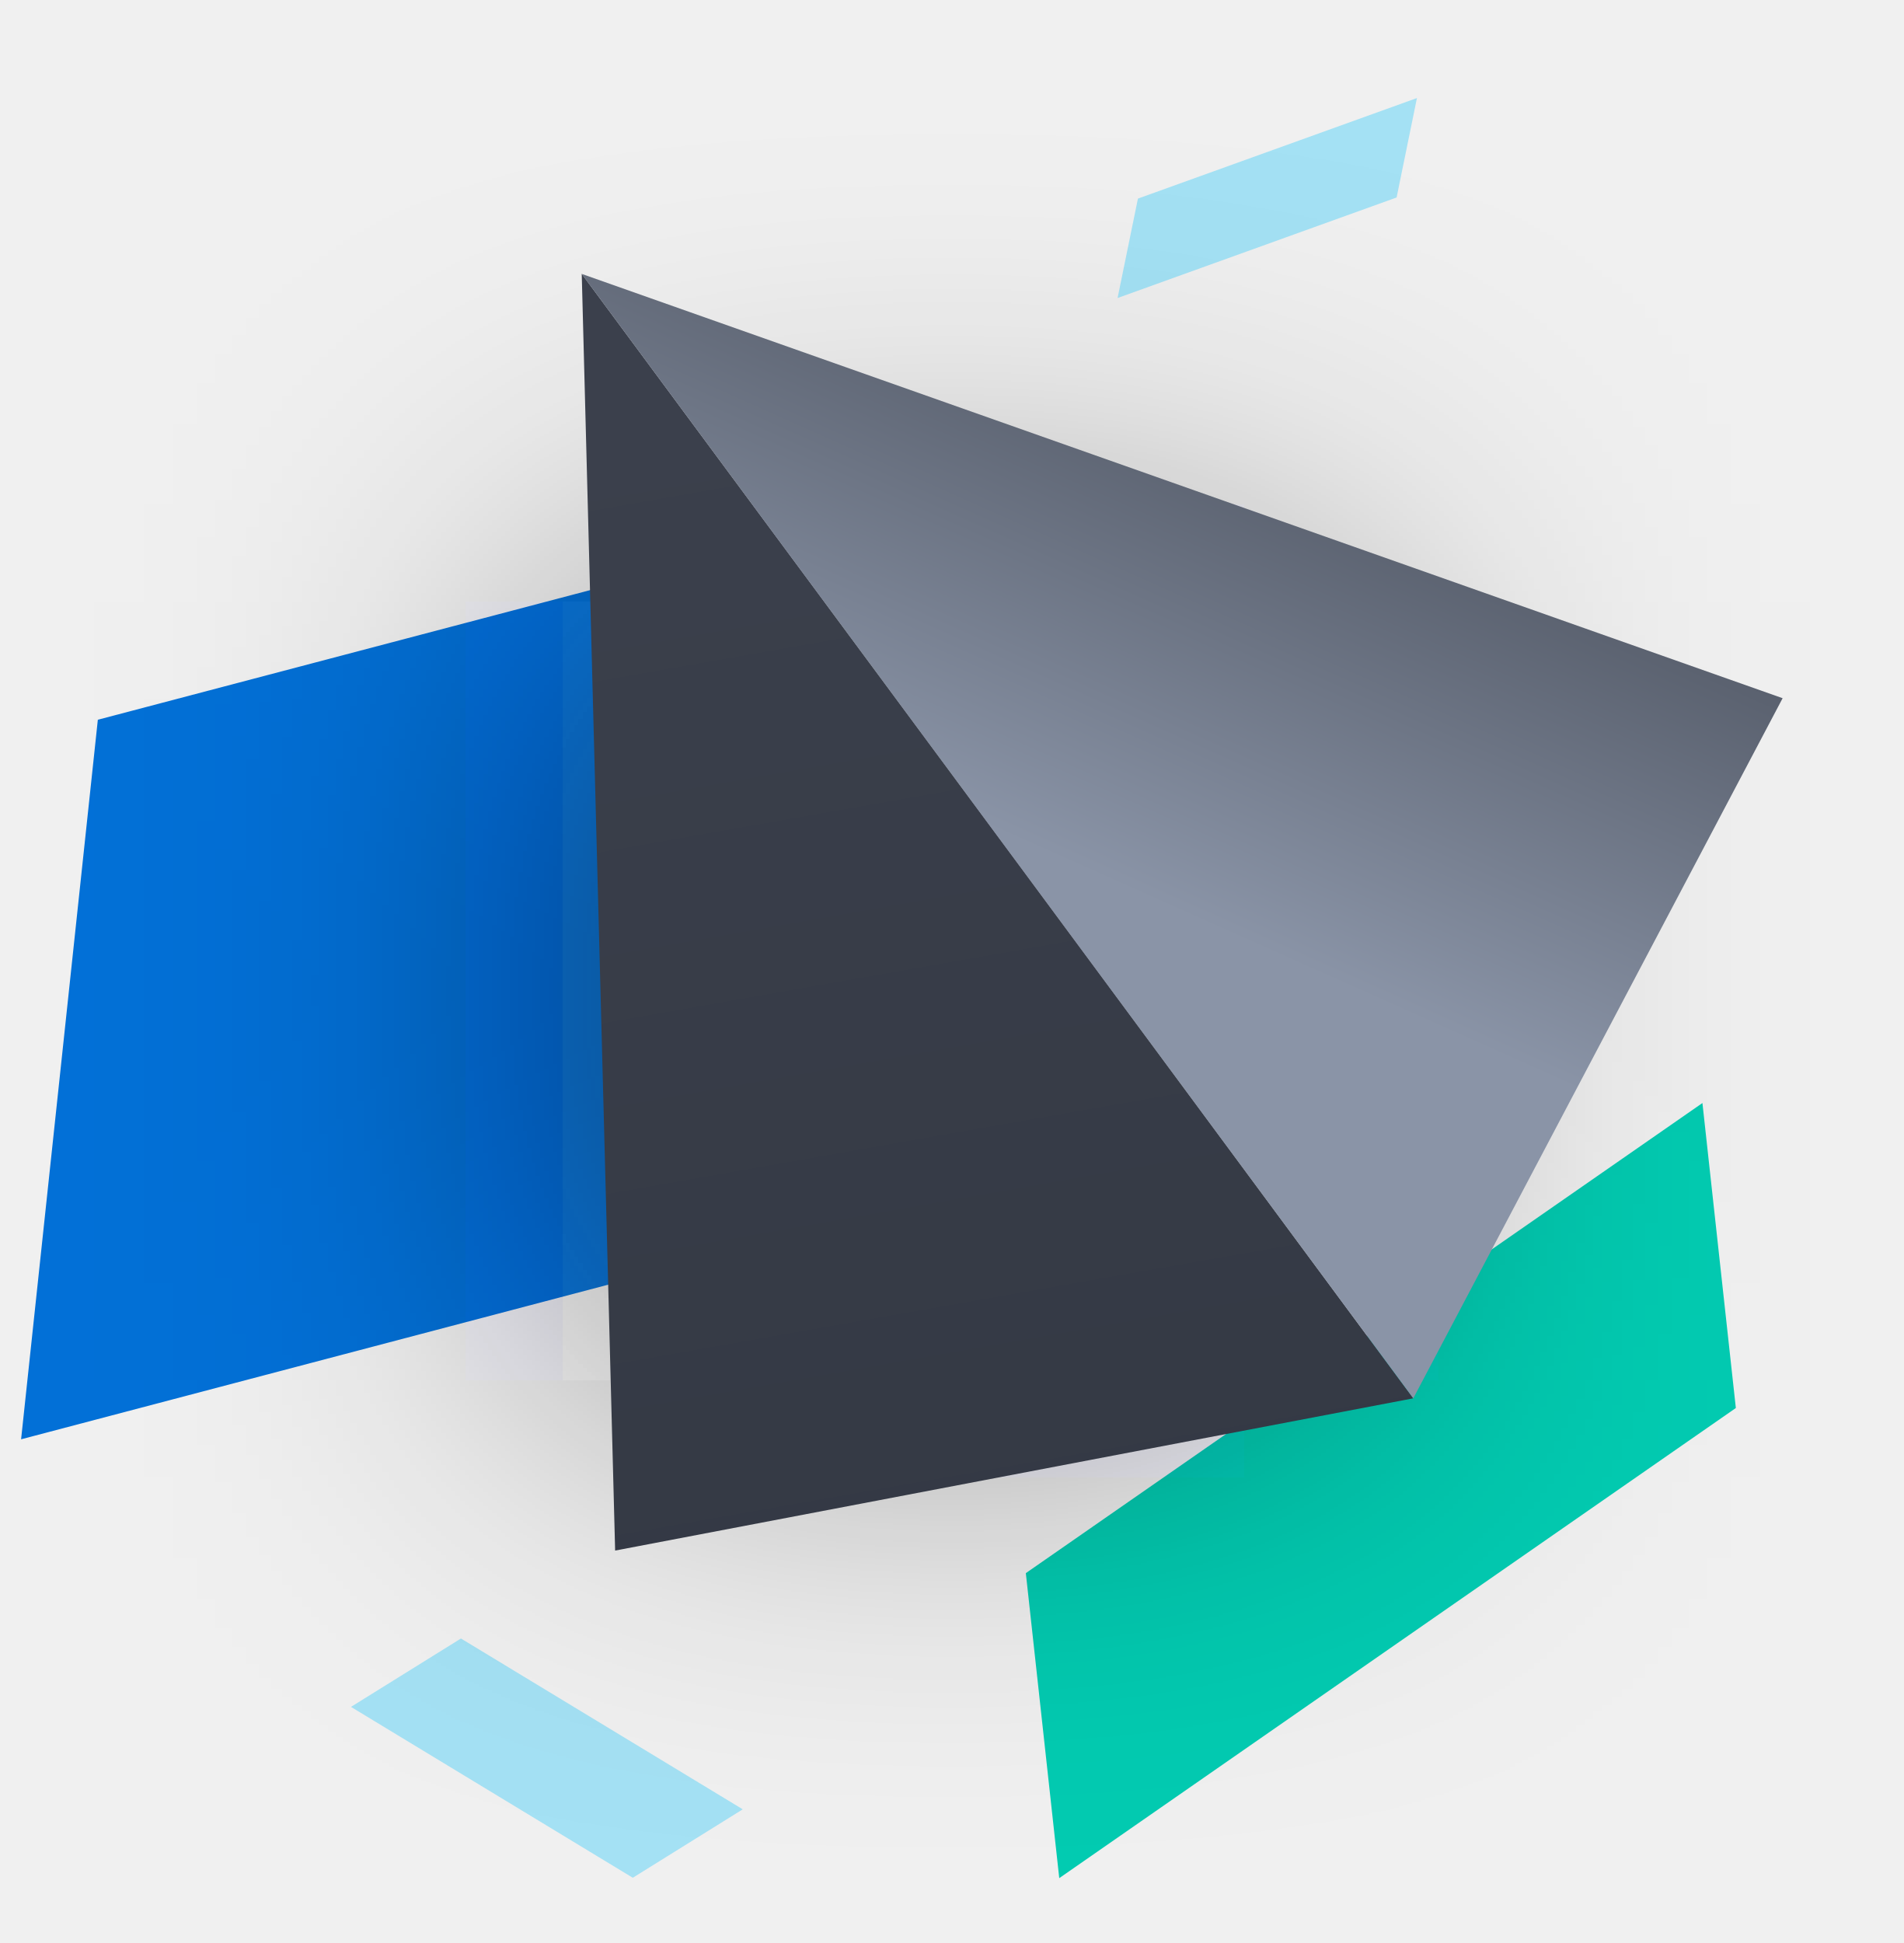
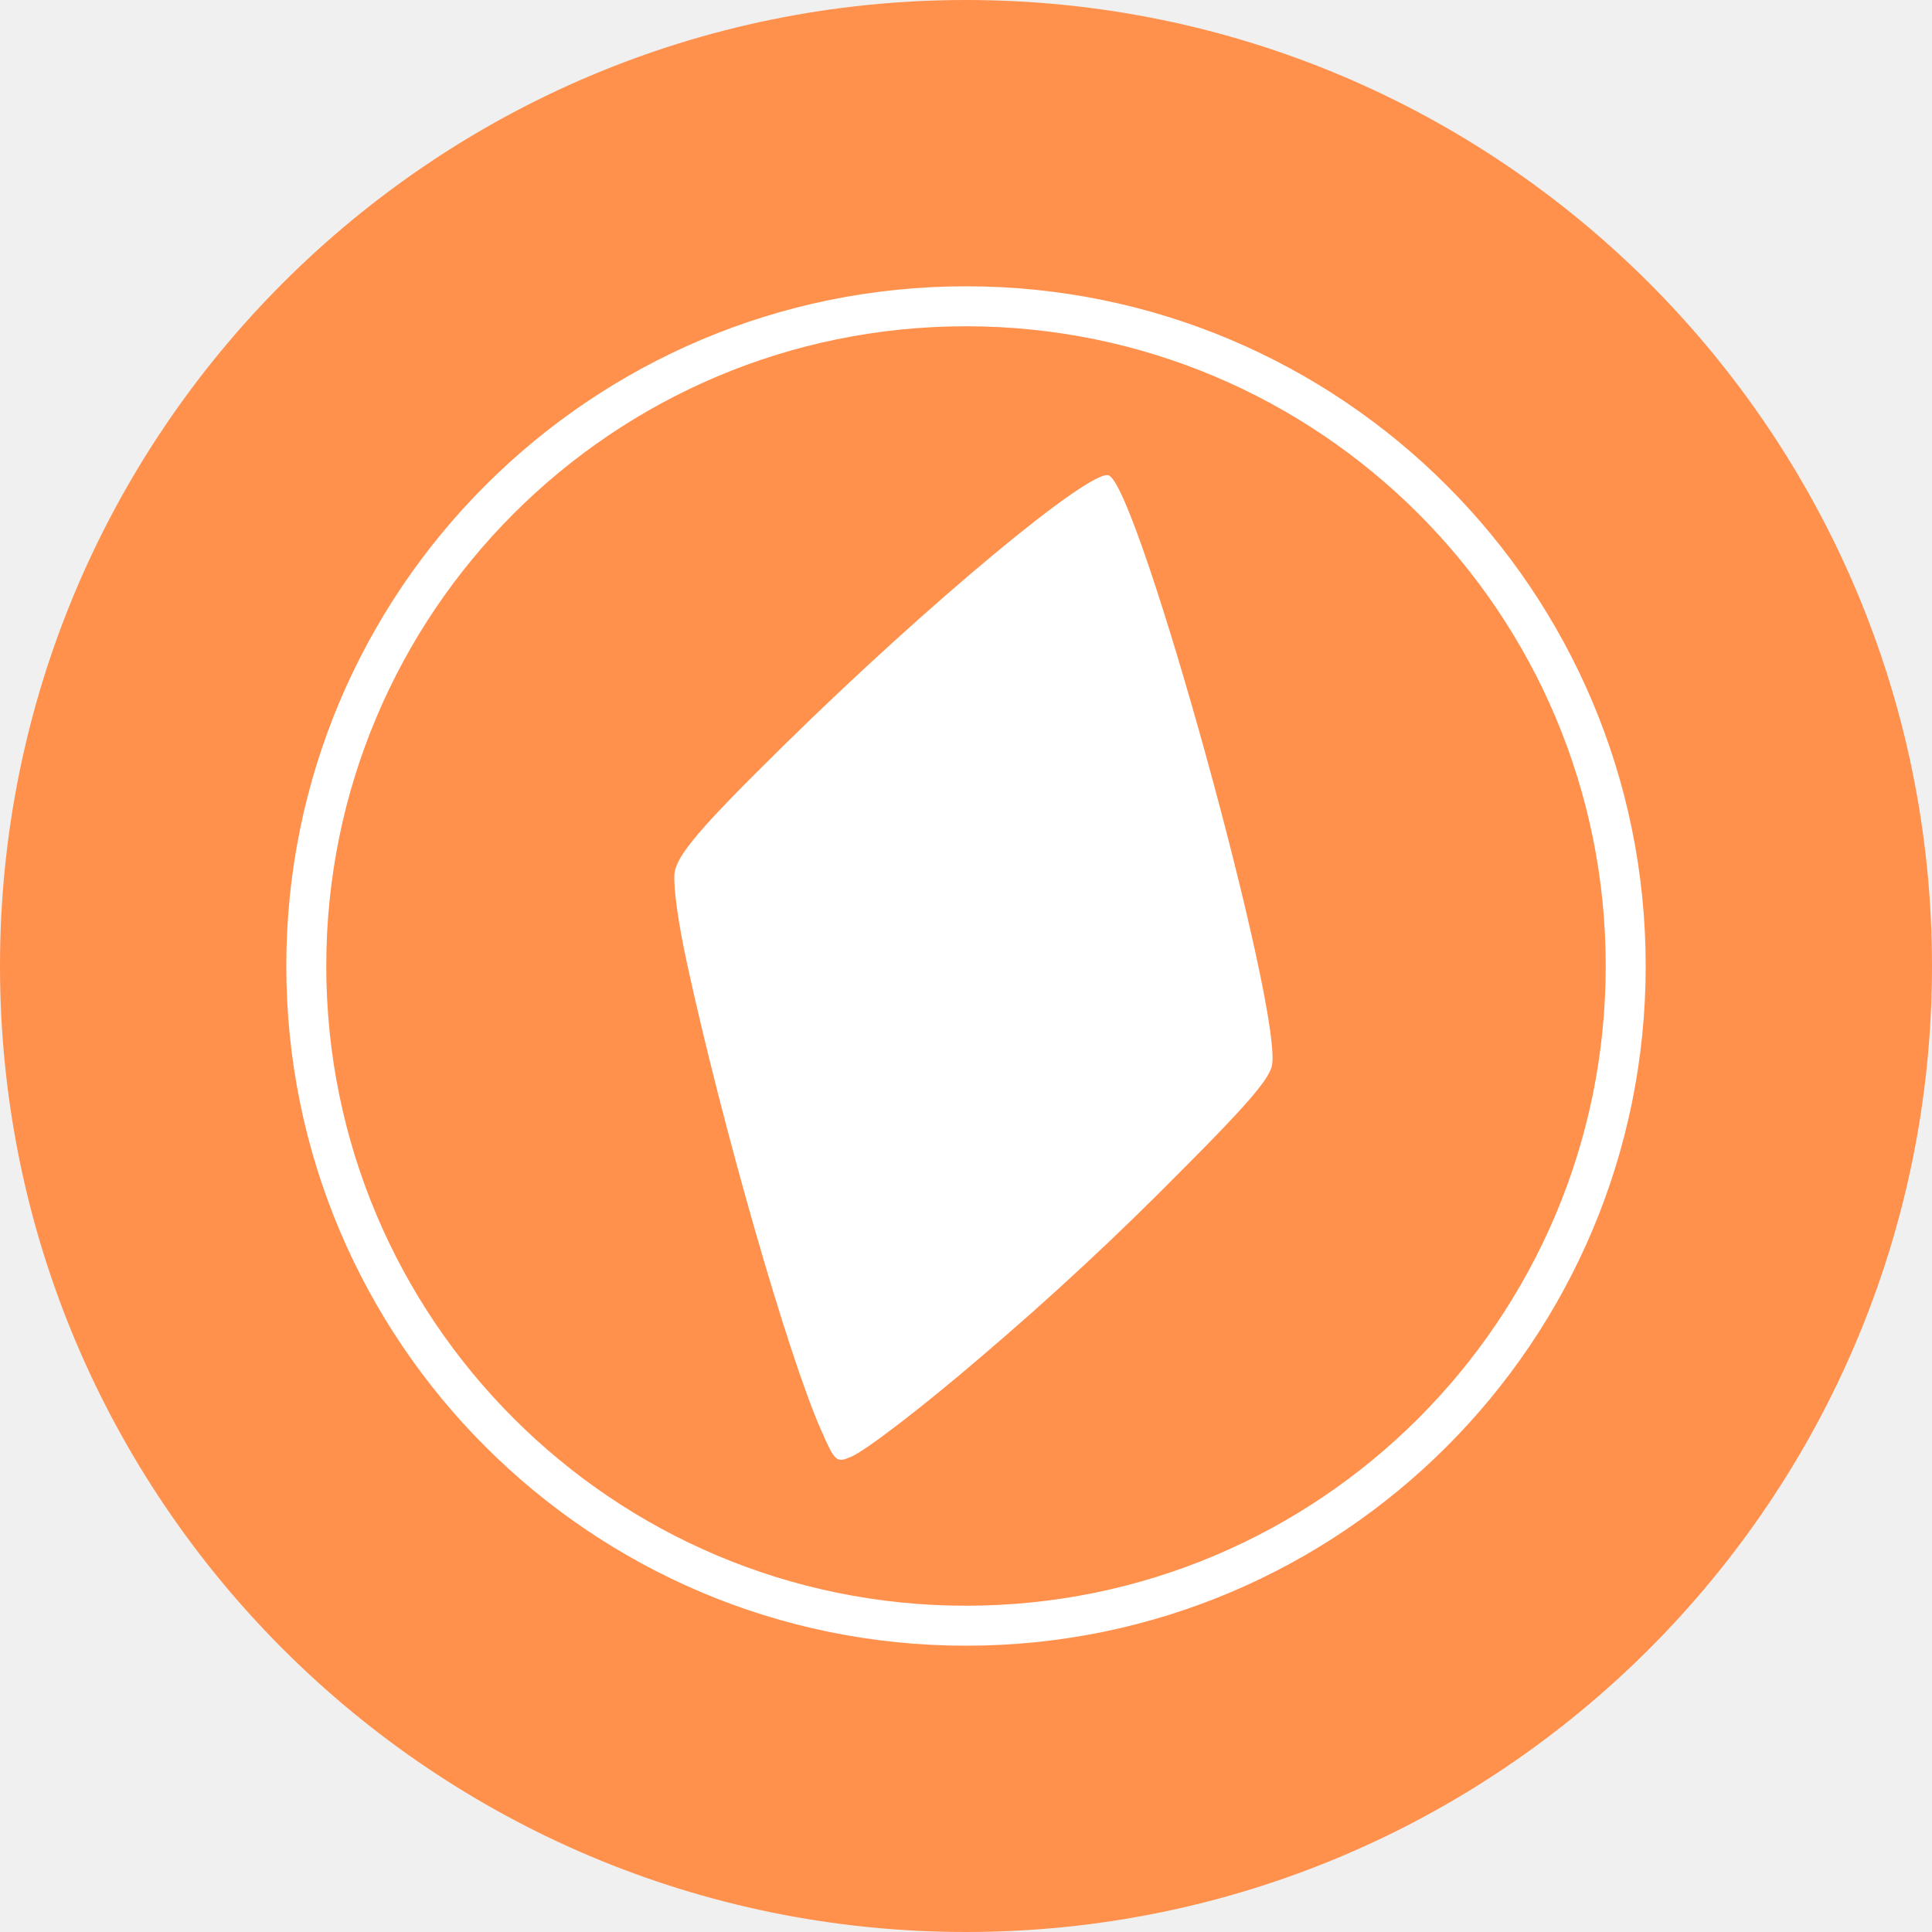
- <svg xmlns="http://www.w3.org/2000/svg" width="98" height="100">
-   <defs>
-     <filter x="-90%" y="-90%" width="280%" height="280%" filterUnits="objectBoundingBox" id="a">
-       <feGaussianBlur stdDeviation="12" in="SourceGraphic" />
-     </filter>
-     <linearGradient x1="49.892%" y1=".428%" x2="24.856%" y2="100%" id="b">
-       <stop stop-color="#3B404C" offset="0%" />
-       <stop stop-color="#333843" offset="100%" />
-     </linearGradient>
-     <linearGradient x1="17.713%" y1="0%" x2="77.754%" y2="68.424%" id="c">
-       <stop stop-color="#2C3039" offset="0%" />
-       <stop stop-color="#8A94A7" offset="100%" />
-     </linearGradient>
-   </defs>
+ <svg xmlns="http://www.w3.org/2000/svg" width="32" height="32" viewBox="0 0 32 32">
  <g fill="none" fill-rule="evenodd">
-     <path d="M49.028 61.452L1.086 74.076l3.95-37.033 27.97-7.364c.1 3.076.27 8.387.512 15.934l15.485 15.72.025.119z" fill="#0270D7" />
-     <path fill-opacity=".32" fill="#00BFFB" d="M23.725 84.328l-5.66 3.52 14.505 8.794 5.66-3.522z" />
-     <path fill="#02CBB1" d="M89.345 72.466l-1.72-15.697L52.8 80.964l1.72 15.698z" />
-     <path fill-opacity=".48" fill="#1D2026" filter="url(#a)" d="M44 41h40v40H44z" transform="translate(-15 -10)" />
-     <path fill="url(#b)" d="M37.841 71.977L0 54.169 37.231 0z" transform="rotate(-36 55.277 18.264)" />
-     <path fill="url(#c)" fill-rule="nonzero" transform="scale(-1 1) rotate(36 .538 -153.515)" d="M73.788 71.977L37.229 54 74.4 0z" />
-     <path fill-opacity=".32" fill="#00BFFB" d="M58.57 10.221l-1.048 5.117 14.362-5.174 1.047-5.118z" />
+     <circle cx="16" cy="16" r="16" fill="#FF914D" fill-rule="nonzero" />
+     <g fill="#FFF">
+       <path d="M16 27.258c-6.218 0-11.258-5.04-11.258-11.258C4.742 9.782 9.782 4.742 16 4.742c6.218 0 11.258 5.04 11.258 11.258 0 6.218-5.04 11.258-11.258 11.258zm0-.662c5.852 0 10.596-4.744 10.596-10.596S21.852 5.404 16 5.404 5.404 10.148 5.404 16 10.148 26.596 16 26.596z" />
+       <path d="M14.09 24.132c.248-.102 1.218-.85 2.155-1.655a51.685 51.685 0 003.348-3.113c1.026-1.026 1.407-1.467 1.47-1.695.222-.801-2.205-9.606-2.699-9.795-.301-.116-2.993 2.123-5.377 4.467-1.398 1.374-1.785 1.831-1.815 2.13-.02.231.06.81.209 1.496.593 2.722 1.672 6.483 2.218 7.718.229.524.255.547.49.447z" fill-rule="nonzero" />
+     </g>
  </g>
</svg>
